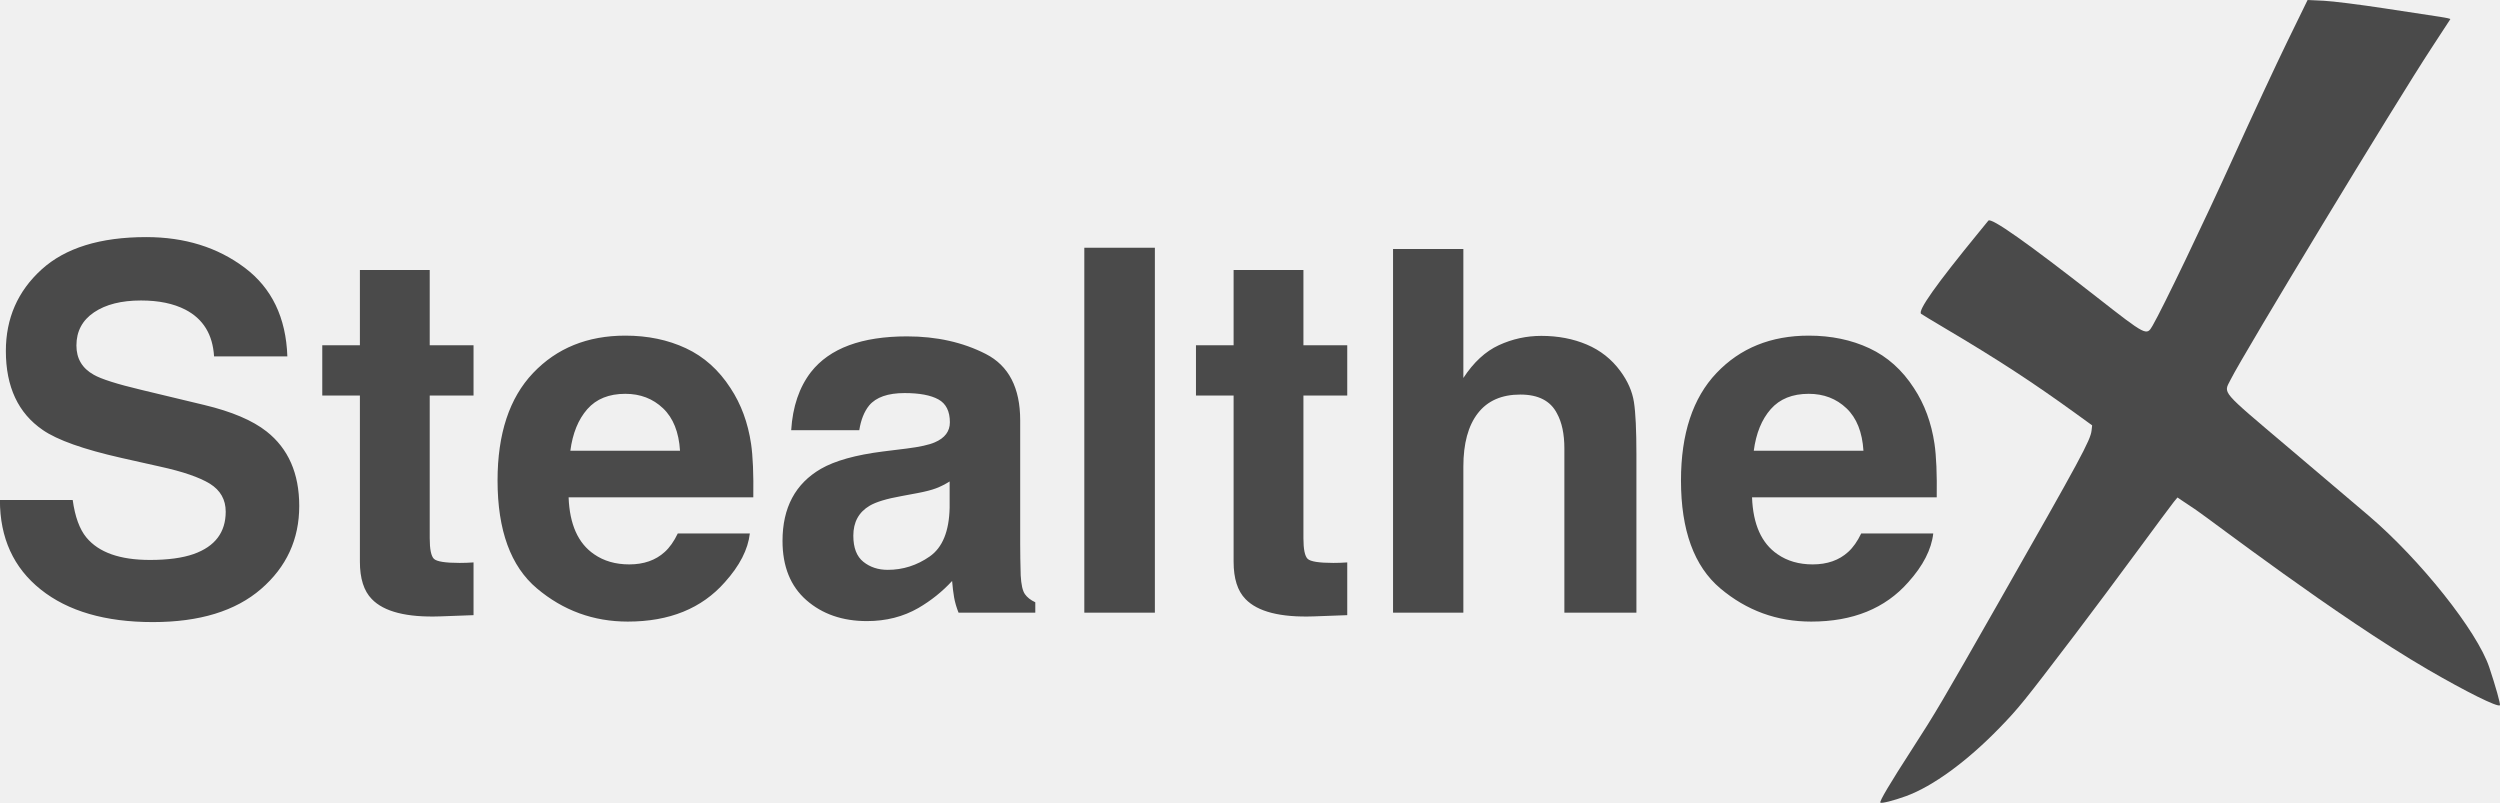
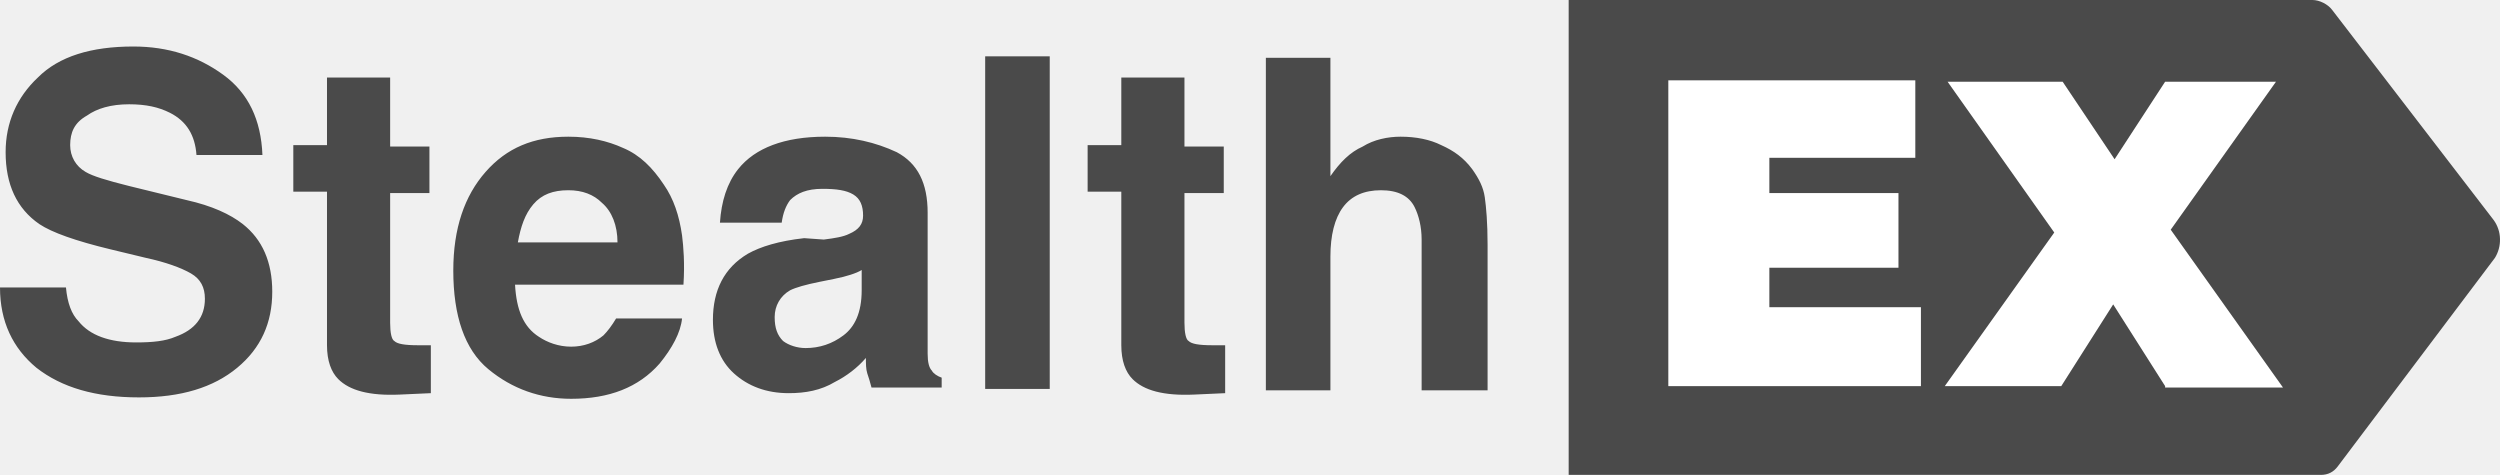
- <svg xmlns="http://www.w3.org/2000/svg" width="355px" height="114px" viewBox="0 0 355 114" version="1.1">
-   <defs />
-   <g id="social-network" stroke="none" stroke-width="1" fill="none" fill-rule="evenodd">
-     <g id="Twitter_profile_1" transform="translate(-24, -143)" fill="#4A4A4A">
-       <g id="logo" transform="translate(23, 143)">
-         <path d="M11.324,71.004 C11.652,73.371 12.297,75.141 13.258,76.312 C15.016,78.445 18.027,79.512 22.293,79.512 C24.848,79.512 26.922,79.23 28.516,78.668 C31.539,77.59 33.051,75.586 33.051,72.656 C33.051,70.945 32.301,69.621 30.801,68.684 C29.301,67.77 26.945,66.961 23.734,66.258 L18.25,65.027 C12.859,63.809 9.133,62.484 7.07,61.055 C3.578,58.664 1.832,54.926 1.832,49.84 C1.832,45.199 3.52,41.344 6.895,38.273 C10.27,35.203 15.227,33.668 21.766,33.668 C27.227,33.668 31.885,35.115 35.74,38.01 C39.596,40.904 41.617,45.105 41.805,50.613 L31.398,50.613 C31.211,47.496 29.852,45.281 27.32,43.969 C25.633,43.102 23.535,42.668 21.027,42.668 C18.238,42.668 16.012,43.23 14.348,44.355 C12.684,45.48 11.852,47.051 11.852,49.066 C11.852,50.918 12.672,52.301 14.312,53.215 C15.367,53.824 17.617,54.539 21.062,55.359 L29.992,57.504 C33.906,58.441 36.859,59.695 38.852,61.266 C41.945,63.703 43.492,67.23 43.492,71.848 C43.492,76.582 41.682,80.514 38.061,83.643 C34.439,86.772 29.324,88.336 22.715,88.336 C15.965,88.336 10.656,86.795 6.789,83.713 C2.922,80.631 0.988,76.395 0.988,71.004 L11.324,71.004 Z M46.762,56.168 L46.762,49.031 L52.105,49.031 L52.105,38.344 L62.02,38.344 L62.02,49.031 L68.242,49.031 L68.242,56.168 L62.02,56.168 L62.02,76.418 C62.02,77.988 62.219,78.967 62.617,79.354 C63.016,79.74 64.234,79.934 66.273,79.934 C66.578,79.934 66.9,79.928 67.24,79.916 C67.58,79.904 67.914,79.887 68.242,79.863 L68.242,87.352 L63.496,87.527 C58.762,87.691 55.527,86.871 53.793,85.066 C52.668,83.918 52.105,82.148 52.105,79.758 L52.105,56.168 L46.762,56.168 Z M89.793,55.922 C87.473,55.922 85.674,56.648 84.396,58.102 C83.119,59.555 82.316,61.523 81.988,64.008 L97.562,64.008 C97.398,61.359 96.596,59.35 95.154,57.979 C93.713,56.607 91.926,55.922 89.793,55.922 Z M89.793,47.66 C92.98,47.66 95.852,48.258 98.406,49.453 C100.961,50.648 103.07,52.535 104.734,55.113 C106.234,57.387 107.207,60.023 107.652,63.023 C107.91,64.781 108.016,67.312 107.969,70.617 L81.742,70.617 C81.883,74.461 83.09,77.156 85.363,78.703 C86.746,79.664 88.41,80.145 90.355,80.145 C92.418,80.145 94.094,79.559 95.383,78.387 C96.086,77.754 96.707,76.875 97.246,75.75 L107.477,75.75 C107.219,78.023 106.035,80.332 103.926,82.676 C100.645,86.402 96.051,88.266 90.145,88.266 C85.27,88.266 80.969,86.695 77.242,83.555 C73.516,80.414 71.652,75.305 71.652,68.227 C71.652,61.594 73.334,56.508 76.697,52.969 C80.061,49.43 84.426,47.66 89.793,47.66 Z M135.848,68.367 C135.215,68.766 134.576,69.088 133.932,69.334 C133.287,69.58 132.402,69.809 131.277,70.02 L129.027,70.441 C126.918,70.816 125.406,71.273 124.492,71.812 C122.945,72.727 122.172,74.145 122.172,76.066 C122.172,77.777 122.646,79.014 123.596,79.775 C124.545,80.537 125.699,80.918 127.059,80.918 C129.215,80.918 131.201,80.285 133.018,79.02 C134.834,77.754 135.777,75.445 135.848,72.094 L135.848,68.367 Z M129.766,63.691 C131.617,63.457 132.941,63.164 133.738,62.812 C135.168,62.203 135.883,61.254 135.883,59.965 C135.883,58.395 135.338,57.311 134.248,56.713 C133.158,56.115 131.559,55.816 129.449,55.816 C127.082,55.816 125.406,56.402 124.422,57.574 C123.719,58.441 123.25,59.613 123.016,61.09 L113.348,61.09 C113.559,57.738 114.496,54.984 116.16,52.828 C118.809,49.453 123.355,47.766 129.801,47.766 C133.996,47.766 137.723,48.598 140.98,50.262 C144.238,51.926 145.867,55.066 145.867,59.684 L145.867,77.262 C145.867,78.48 145.891,79.957 145.938,81.691 C146.008,83.004 146.207,83.895 146.535,84.363 C146.863,84.832 147.355,85.219 148.012,85.523 L148.012,87 L137.113,87 C136.809,86.227 136.598,85.5 136.48,84.82 C136.363,84.141 136.27,83.367 136.199,82.5 C134.816,84 133.223,85.277 131.418,86.332 C129.262,87.574 126.824,88.195 124.105,88.195 C120.637,88.195 117.771,87.205 115.51,85.225 C113.248,83.244 112.117,80.438 112.117,76.805 C112.117,72.094 113.934,68.684 117.566,66.574 C119.559,65.426 122.488,64.605 126.355,64.113 L129.766,63.691 Z M164.992,87 L154.973,87 L154.973,35.18 L164.992,35.18 L164.992,87 Z M170.828,56.168 L170.828,49.031 L176.172,49.031 L176.172,38.344 L186.086,38.344 L186.086,49.031 L192.309,49.031 L192.309,56.168 L186.086,56.168 L186.086,76.418 C186.086,77.988 186.285,78.967 186.684,79.354 C187.082,79.74 188.301,79.934 190.34,79.934 C190.645,79.934 190.967,79.928 191.307,79.916 C191.646,79.904 191.98,79.887 192.309,79.863 L192.309,87.352 L187.562,87.527 C182.828,87.691 179.594,86.871 177.859,85.066 C176.734,83.918 176.172,82.148 176.172,79.758 L176.172,56.168 L170.828,56.168 Z M219.871,47.695 C222.238,47.695 224.389,48.105 226.322,48.926 C228.256,49.746 229.844,51 231.086,52.688 C232.141,54.117 232.785,55.588 233.02,57.1 C233.254,58.611 233.371,61.078 233.371,64.5 L233.371,87 L223.141,87 L223.141,63.691 C223.141,61.629 222.789,59.965 222.086,58.699 C221.172,56.918 219.438,56.027 216.883,56.027 C214.234,56.027 212.225,56.912 210.854,58.682 C209.482,60.451 208.797,62.977 208.797,66.258 L208.797,87 L198.812,87 L198.812,35.355 L208.797,35.355 L208.797,53.672 C210.25,51.445 211.932,49.893 213.842,49.014 C215.752,48.135 217.762,47.695 219.871,47.695 Z M257.84,55.922 C255.52,55.922 253.721,56.648 252.443,58.102 C251.166,59.555 250.363,61.523 250.035,64.008 L265.609,64.008 C265.445,61.359 264.643,59.35 263.201,57.979 C261.76,56.607 259.973,55.922 257.84,55.922 Z M257.84,47.66 C261.027,47.66 263.898,48.258 266.453,49.453 C269.008,50.648 271.117,52.535 272.781,55.113 C274.281,57.387 275.254,60.023 275.699,63.023 C275.957,64.781 276.062,67.312 276.016,70.617 L249.789,70.617 C249.93,74.461 251.137,77.156 253.41,78.703 C254.793,79.664 256.457,80.145 258.402,80.145 C260.465,80.145 262.141,79.559 263.43,78.387 C264.133,77.754 264.754,76.875 265.293,75.75 L275.523,75.75 C275.266,78.023 274.082,80.332 271.973,82.676 C268.691,86.402 264.098,88.266 258.191,88.266 C253.316,88.266 249.016,86.695 245.289,83.555 C241.562,80.414 239.699,75.305 239.699,68.227 C239.699,61.594 241.381,56.508 244.744,52.969 C248.107,49.43 252.473,47.66 257.84,47.66 Z" id="Stealthe" />
-         <g id="image2vector-(1)" transform="translate(268, 0)">
-           <path d="M50.199,22.215 C45.913,31.671 40.124,43.731 38.658,46.259 C37.815,47.713 37.786,47.698 30.746,42.193 C20.824,34.434 15.735,30.846 15.346,31.333 C15.306,31.384 14.672,32.16 13.938,33.057 C7.883,40.459 5.292,44.122 5.798,44.562 C5.885,44.638 7.458,45.589 9.293,46.676 C16.733,51.083 21.651,54.29 27.841,58.775 L30.084,60.401 L30.003,61.129 C29.847,62.525 28.509,65 16.865,85.442 C8.68,99.811 7.84,101.235 4.528,106.358 C1.393,111.208 -0.149,113.807 0.011,113.968 C0.166,114.124 1.896,113.689 3.636,113.057 C7.449,111.671 12.299,108.134 16.934,103.359 C19.645,100.565 20.339,99.707 27.611,90.152 C33.068,82.982 40.926,72.193 41.675,71.279 L42.197,70.643 L44.861,72.43 C46.855,73.767 64.801,87.54 77.75,95.071 C83.197,98.238 87.679,100.461 87.989,100.149 C88.101,100.036 87.352,97.371 86.473,94.749 C84.751,89.615 76.682,79.473 69.343,73.218 C67.831,71.93 62.691,67.568 57.918,63.525 C48.195,55.287 48.742,55.927 49.73,53.941 C51.574,50.241 73.274,14.418 78.306,6.768 C79.729,4.604 80.918,2.783 80.948,2.721 C80.978,2.659 80.336,2.511 79.52,2.393 C78.704,2.274 75.162,1.736 71.648,1.196 C68.135,0.656 64.229,0.166 62.97,0.107 L60.679,0 L57.787,5.926 C56.197,9.186 52.782,16.516 50.199,22.215 Z" id="path0" />
-         </g>
-       </g>
+ <svg xmlns="http://www.w3.org/2000/svg" id="svg8" version="1.1" viewBox="0 0 194.925 37.028" height="37.028mm" width="194.925mm">
+   <defs id="defs2" />
+   <g transform="translate(-16.68607,-59.25999)" id="layer1">
+     <g transform="matrix(0.2645833,0,0,0.2645833,-21.24486,10.49199)" id="g832" style="fill:none">
+       <path style="fill:#4a4a4a" d="m 162.8,269.036 c 0.413,4.567 1.652,7.892 3.721,9.967 3.307,4.15 9.1,6.229 16.957,6.229 4.963,0 8.684,-0.416 11.578,-1.662 5.789,-2.075 8.687,-5.813 8.687,-11.213 0,-3.321 -1.242,-5.813 -4.137,-7.475 -2.894,-1.659 -7.444,-3.321 -13.233,-4.567 l -10.339,-2.492 c -10.339,-2.492 -17.371,-4.983 -21.091,-7.475 -6.619,-4.567 -9.926,-11.626 -9.926,-21.18 0,-8.717 3.307,-16.193 9.509,-22.009 6.206,-6.229 15.715,-9.134 28.123,-9.134 10.339,0 19.026,2.905 26.47,8.305 7.445,5.399 11.165,13.288 11.578,23.671 h -19.435 c -0.417,-5.813 -2.898,-9.967 -7.858,-12.459 -3.311,-1.662 -7.031,-2.491 -11.994,-2.491 -5.376,0 -9.513,1.245 -12.408,3.321 -3.72,2.078 -4.963,4.983 -4.963,8.721 0,3.321 1.656,6.229 4.55,7.891 2.069,1.246 6.202,2.492 12.821,4.151 l 16.954,4.154 c 7.444,1.662 12.82,4.154 16.544,7.059 5.789,4.567 8.684,11.213 8.684,19.934 0,9.137 -3.308,16.609 -10.339,22.425 -7.028,5.813 -16.541,8.721 -28.949,8.721 -12.82,0 -22.746,-2.908 -30.191,-8.721 -7.031,-5.816 -10.752,-13.704 -10.752,-23.671 z m 66.997,-28.239 v -13.704 h 9.926 v -19.934 h 18.61 v 20.35 h 11.578 v 13.705 h -11.578 v 38.205 c 0,2.905 0.413,4.98 1.239,5.397 0.829,0.829 2.894,1.246 7.031,1.246 0.413,0 1.243,0 1.656,0 0.826,0 1.239,0 2.068,0 v 14.121 l -9.1,0.413 c -9.1,0.416 -14.889,-1.246 -18.196,-4.568 -2.069,-2.075 -3.308,-5.399 -3.308,-9.966 v -45.265 z m 81.057,-0.416 c -4.547,0 -7.858,1.246 -10.339,4.154 -2.482,2.908 -3.721,6.646 -4.547,11.213 h 29.362 c 0,-4.984 -1.656,-9.138 -4.55,-11.629 -2.482,-2.492 -5.789,-3.738 -9.926,-3.738 z m 0,-15.78 c 6.205,0 11.581,1.246 16.131,3.321 4.963,2.079 8.684,5.817 11.991,10.8 2.895,4.151 4.55,9.134 5.376,14.95 0.416,3.322 0.829,8.305 0.416,14.534 h -49.629 c 0.413,7.476 2.481,12.459 7.031,15.364 2.482,1.662 5.789,2.908 9.513,2.908 3.721,0 7.028,-1.246 9.51,-3.325 1.242,-1.245 2.481,-2.904 3.724,-4.98 h 19.435 c -0.413,4.151 -2.894,8.718 -6.615,13.289 -6.205,7.058 -14.889,10.379 -26.054,10.379 -9.1,0 -17.37,-2.904 -24.402,-8.721 -7.031,-5.813 -10.339,-15.78 -10.339,-29.068 0,-12.458 3.308,-22.009 9.513,-29.068 6.202,-7.062 14.06,-10.383 24.399,-10.383 z m 86.848,39.035 c -1.239,0.833 -2.481,1.246 -3.72,1.662 -1.243,0.417 -2.895,0.83 -4.963,1.246 l -4.137,0.83 c -4.134,0.832 -7.031,1.662 -8.684,2.491 -2.894,1.663 -4.55,4.571 -4.55,7.892 0,3.321 0.827,5.396 2.482,7.059 1.655,1.246 4.137,2.075 6.618,2.075 4.134,0 7.858,-1.246 11.165,-3.738 3.308,-2.488 5.376,-6.642 5.376,-13.288 v -6.229 z m -11.578,-8.721 c 3.308,-0.413 5.789,-0.83 7.445,-1.659 2.894,-1.246 4.133,-2.908 4.133,-5.4 0,-2.905 -0.826,-4.983 -2.894,-6.229 -2.069,-1.246 -4.963,-1.659 -9.097,-1.659 -4.55,0 -7.444,1.246 -9.513,3.321 -1.242,1.662 -2.068,3.738 -2.481,6.646 H 355.52 c 0.414,-6.229 2.069,-11.629 5.376,-15.783 4.963,-6.23 13.647,-9.551 25.641,-9.551 7.858,0 14.889,1.662 21.091,4.567 6.206,3.325 9.1,9.138 9.1,17.859 v 33.222 c 0,2.491 0,4.983 0,8.304 0,2.492 0.413,4.154 1.239,4.984 0.413,0.829 1.656,1.662 2.895,2.075 v 2.908 h -20.678 c -0.413,-1.662 -0.826,-2.908 -1.239,-4.154 -0.413,-1.246 -0.413,-2.904 -0.413,-4.567 -2.482,2.908 -5.793,5.4 -9.1,7.059 -4.137,2.492 -8.684,3.325 -13.647,3.325 -6.618,0 -11.994,-2.079 -16.131,-5.817 -4.134,-3.737 -6.202,-9.134 -6.202,-15.78 0,-8.721 3.307,-15.363 10.339,-19.517 3.72,-2.075 9.1,-3.738 16.541,-4.567 z m 66.584,44.022 H 433.682 V 200.93 h 19.026 z m 11.165,-58.14 v -13.704 h 9.926 v -19.934 h 18.61 v 20.35 h 11.581 v 13.705 h -11.581 v 38.205 c 0,2.905 0.413,4.98 1.242,5.397 0.826,0.829 2.895,1.246 7.028,1.246 0.417,0 1.243,0 1.656,0 0.826,0 1.242,0 2.068,0 v 14.121 l -9.1,0.413 c -9.096,0.416 -14.889,-1.246 -18.196,-4.568 -2.069,-2.075 -3.308,-5.399 -3.308,-9.966 v -45.265 z m 92.225,-16.196 c 4.55,0 8.684,0.833 11.995,2.492 3.72,1.662 6.615,3.737 9.096,7.059 2.069,2.908 3.311,5.4 3.724,8.308 0.413,2.904 0.826,7.475 0.826,14.117 V 299.35 H 562.3 v -44.435 c 0,-3.734 -0.826,-7.059 -2.065,-9.551 -1.655,-3.321 -4.963,-4.983 -9.926,-4.983 -4.963,0 -8.687,1.662 -11.168,4.983 -2.482,3.325 -3.721,8.308 -3.721,14.534 v 39.452 h -19.022 v -98.004 h 19.022 v 34.884 c 2.895,-4.154 5.789,-7.062 9.513,-8.721 3.308,-2.075 7.445,-2.908 11.165,-2.908 z" id="path815" />
+       <rect style="fill:#ffffff" x="621.227" y="197.973" width="204.8" height="112.64" id="rect817" />
+       <path style="fill:#4a4a4a" d="m 878.17,249.102 -47.558,-61.874 c -1.242,-1.662 -3.724,-2.908 -5.789,-2.908 h -219.19 v 139.947 h 221.672 c 2.065,0 3.72,-0.83 4.963,-2.492 l 46.319,-61.46 c 2.065,-3.321 2.065,-7.888 -0.417,-11.213 z m -168.731,49.002 h -74.441 v -90.112 h 72.786 v 22.838 h -43.012 v 10.384 h 38.049 v 22.009 h -38.049 v 11.626 h 44.667 z m 71.96,0 -15.302,-24.085 -15.302,24.085 h -34.328 l 32.26,-45.264 -31.43,-44.435 h 33.911 l 15.302,22.842 14.889,-22.842 h 32.669 l -31.017,43.605 33.085,46.51 h -34.737 z" id="path819" />
    </g>
  </g>
</svg>
